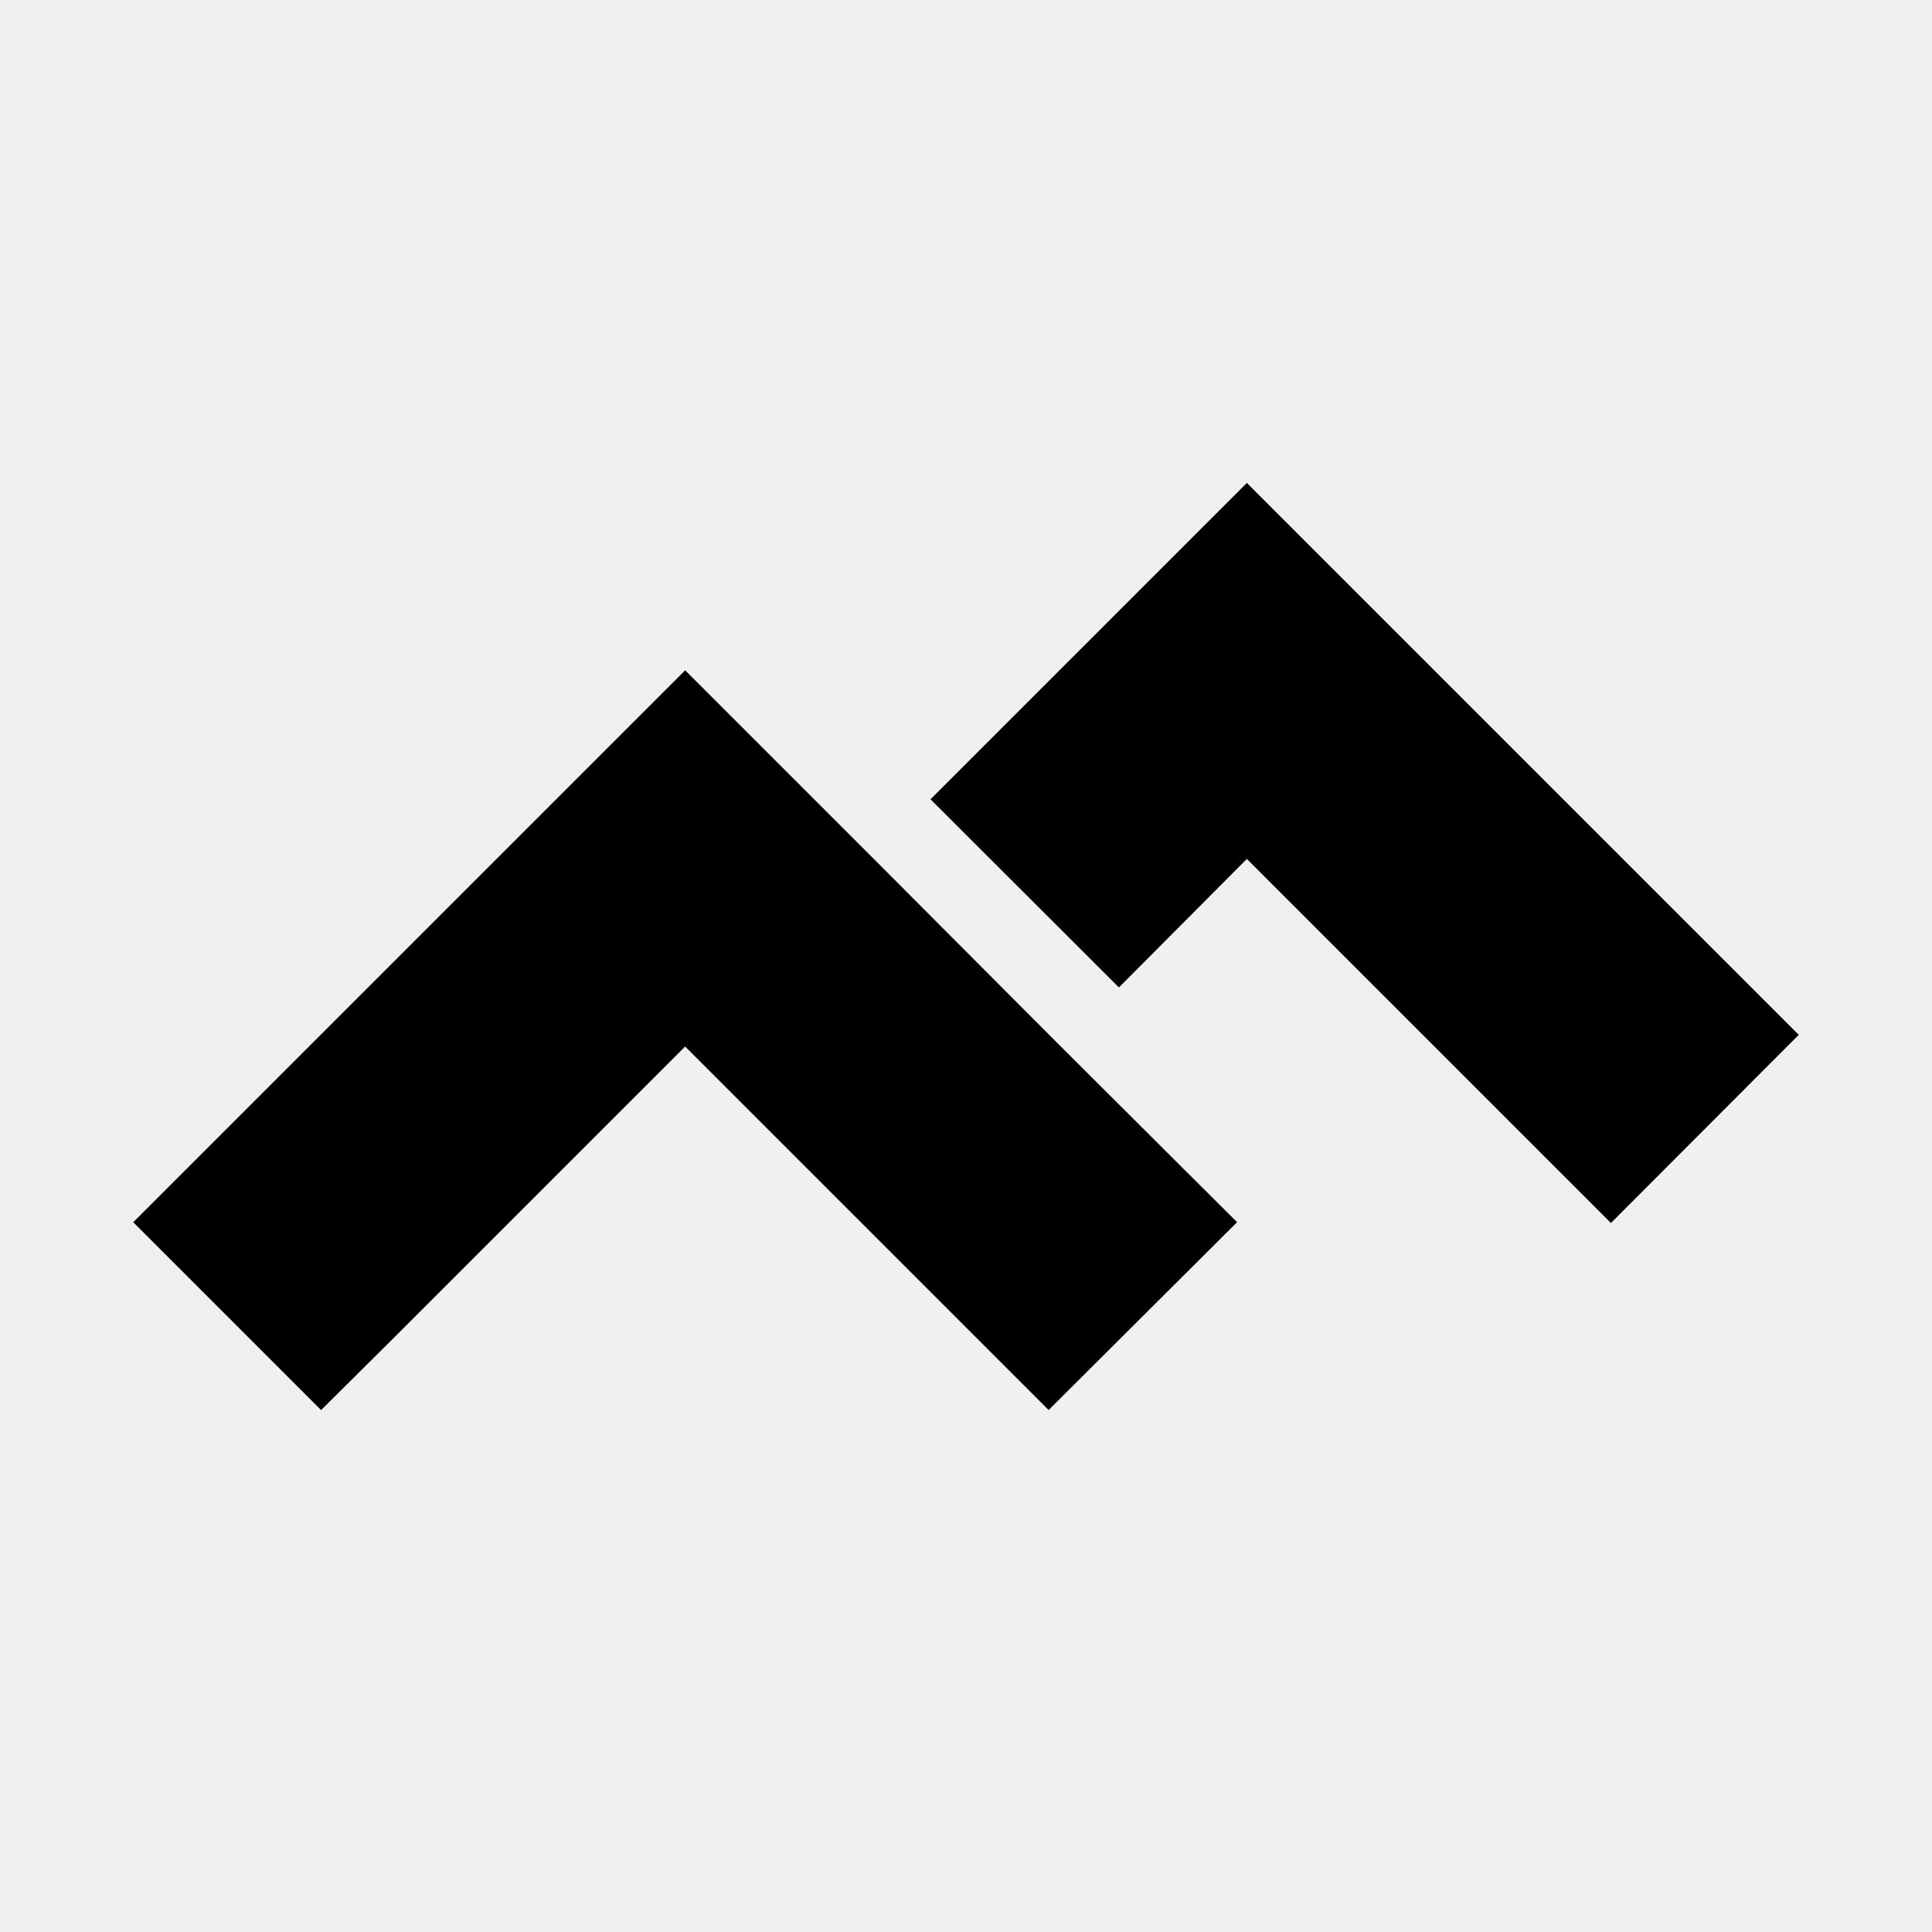
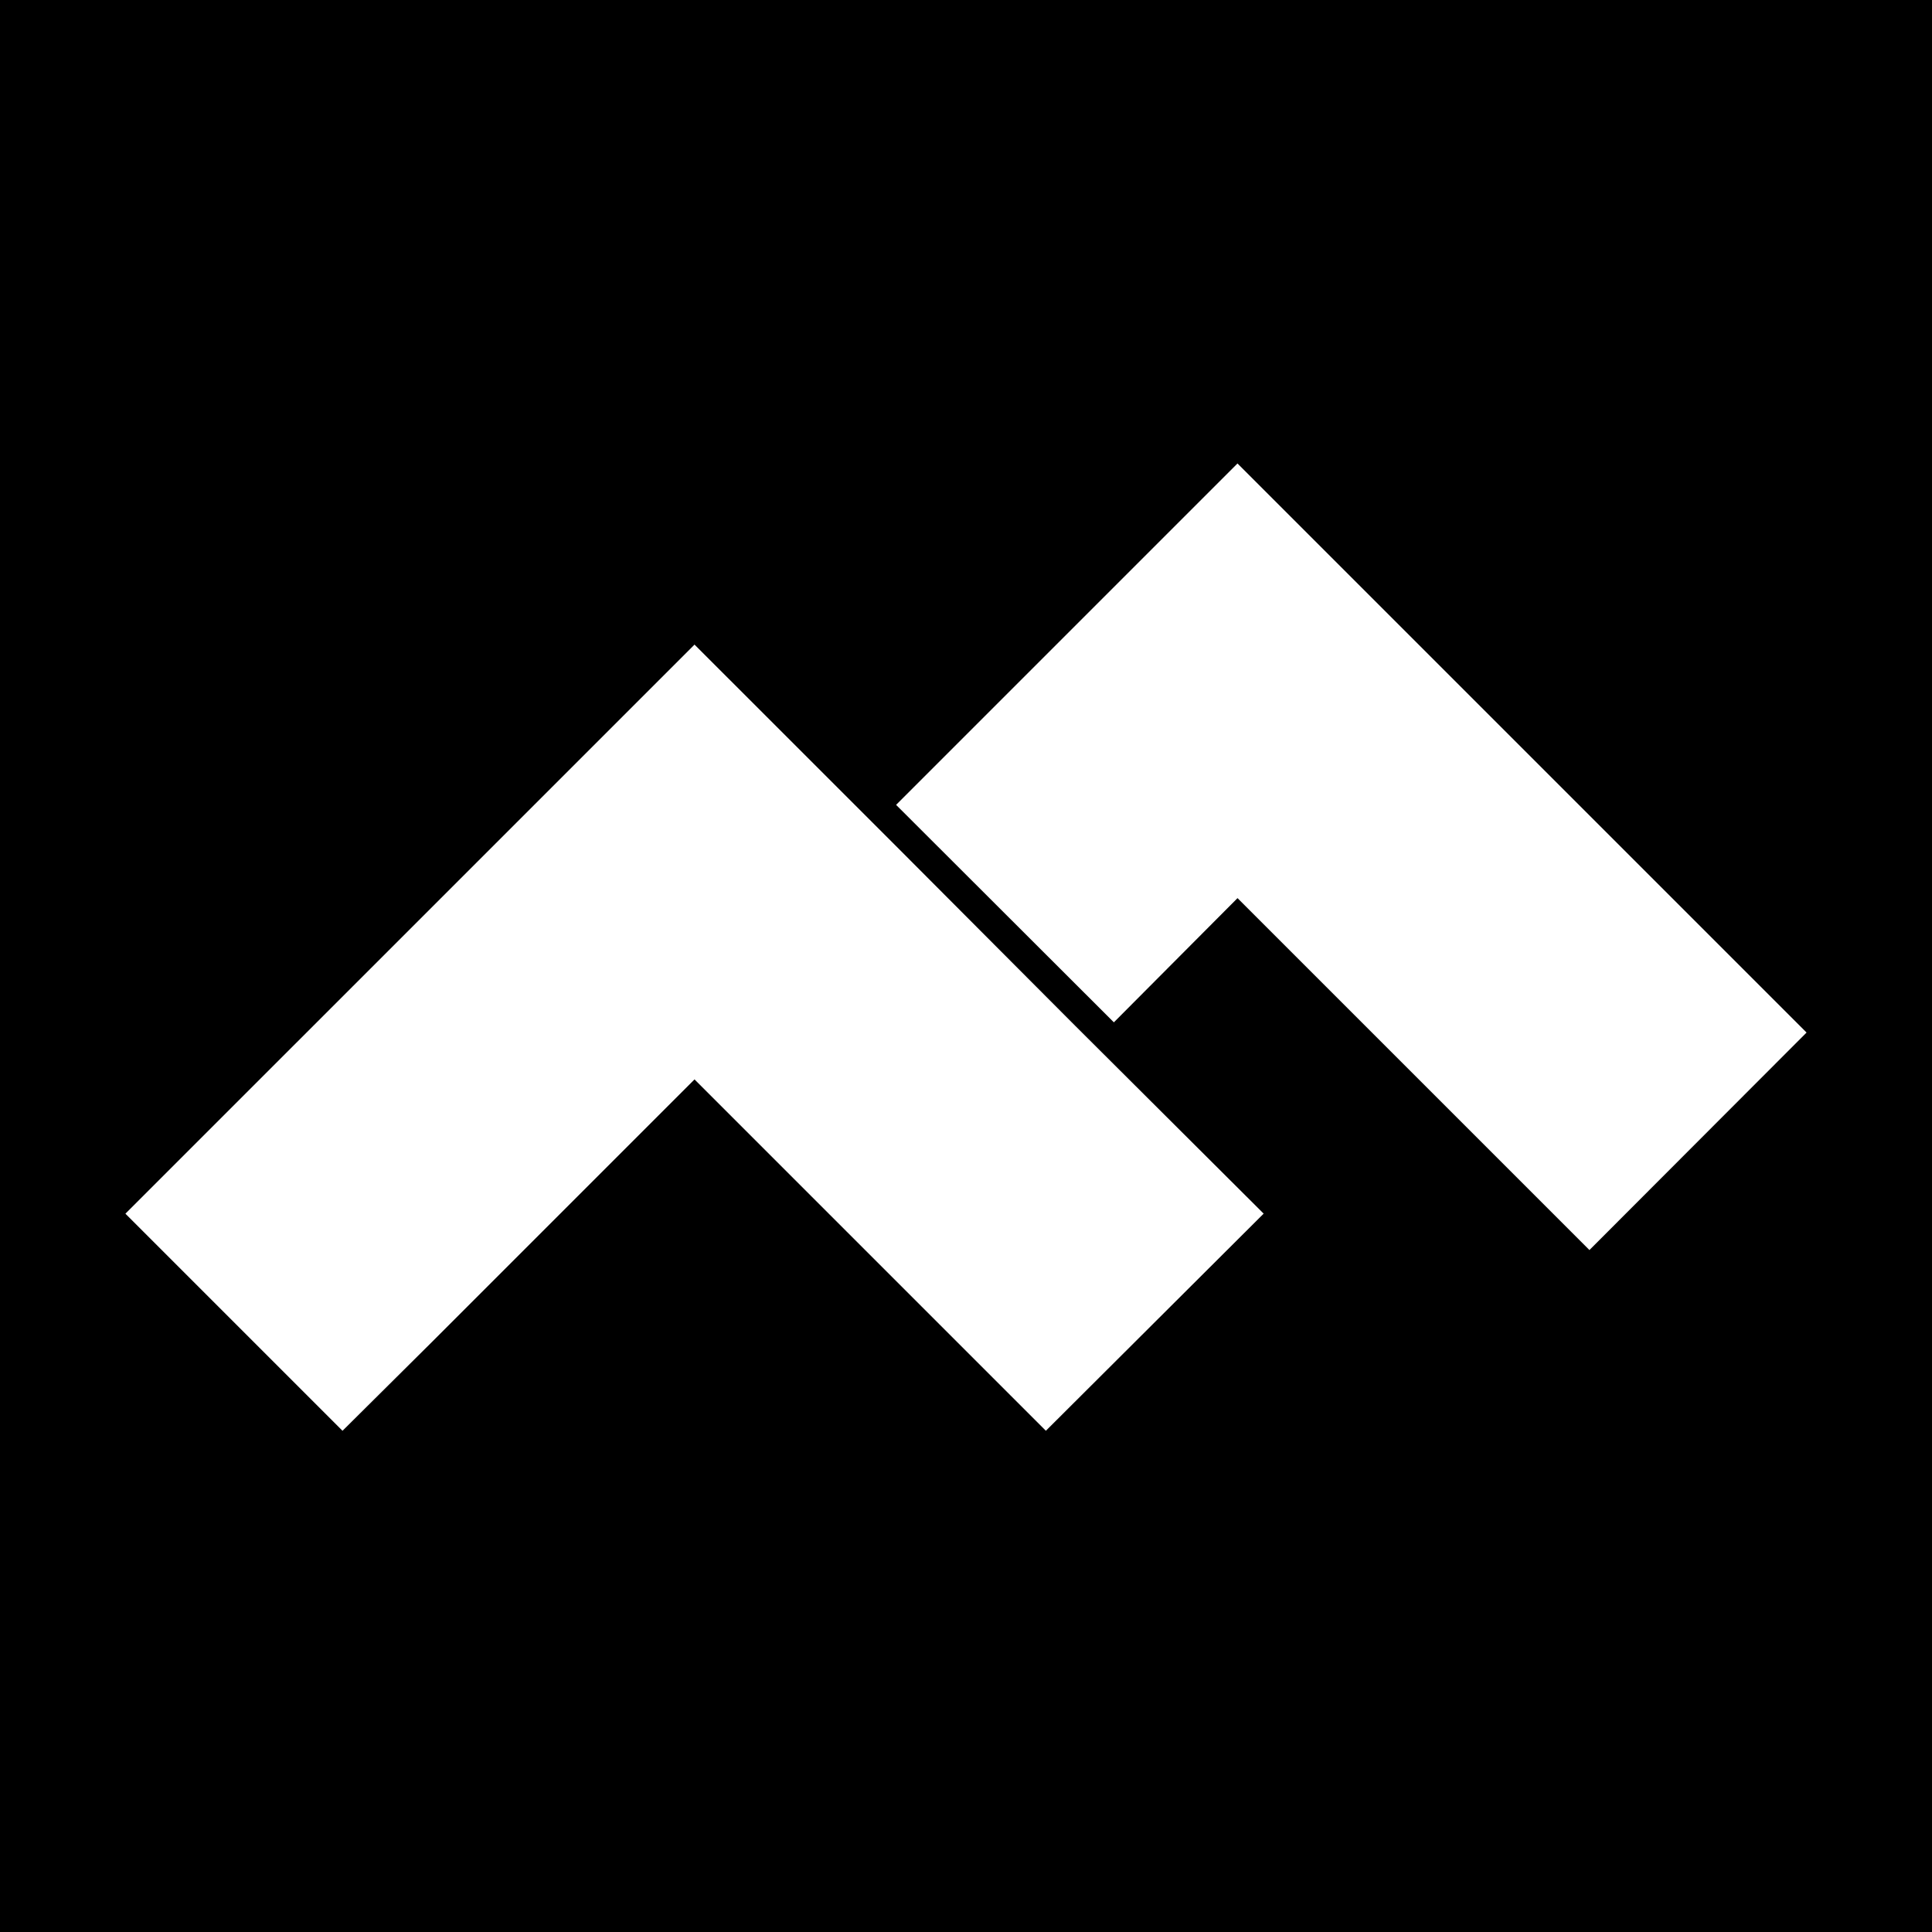
- <svg xmlns="http://www.w3.org/2000/svg" fill="#000000" width="89px" height="89px" viewBox="-2.56 -2.56 37.12 37.12">
-   <g id="SVGRepo_bgCarrier" stroke-width="0" />
+ <svg xmlns="http://www.w3.org/2000/svg" fill="#ffffff" width="256px" height="256px" viewBox="-3.2 -3.2 38.40 38.40" stroke="#ffffff">
+   <g id="SVGRepo_bgCarrier" stroke-width="0">
+     <rect x="-3.2" y="-3.2" width="38.40" height="38.40" rx="0" fill="#000000" strokewidth="0" />
+   </g>
  <g id="SVGRepo_tracerCarrier" stroke-linecap="round" stroke-linejoin="round" />
  <g id="SVGRepo_iconCarrier">
    <path d="M21.396 6.719l10.604 10.604-3.609 3.615-6.995-6.995-2.458 2.469-3.62-3.615zM14.203 13.917l3.609 3.62 3.396 3.385-3.62 3.609-6.984-6.984-5.568 5.568-1.427 1.417-3.609-3.609 10.604-10.604z" />
  </g>
</svg>
